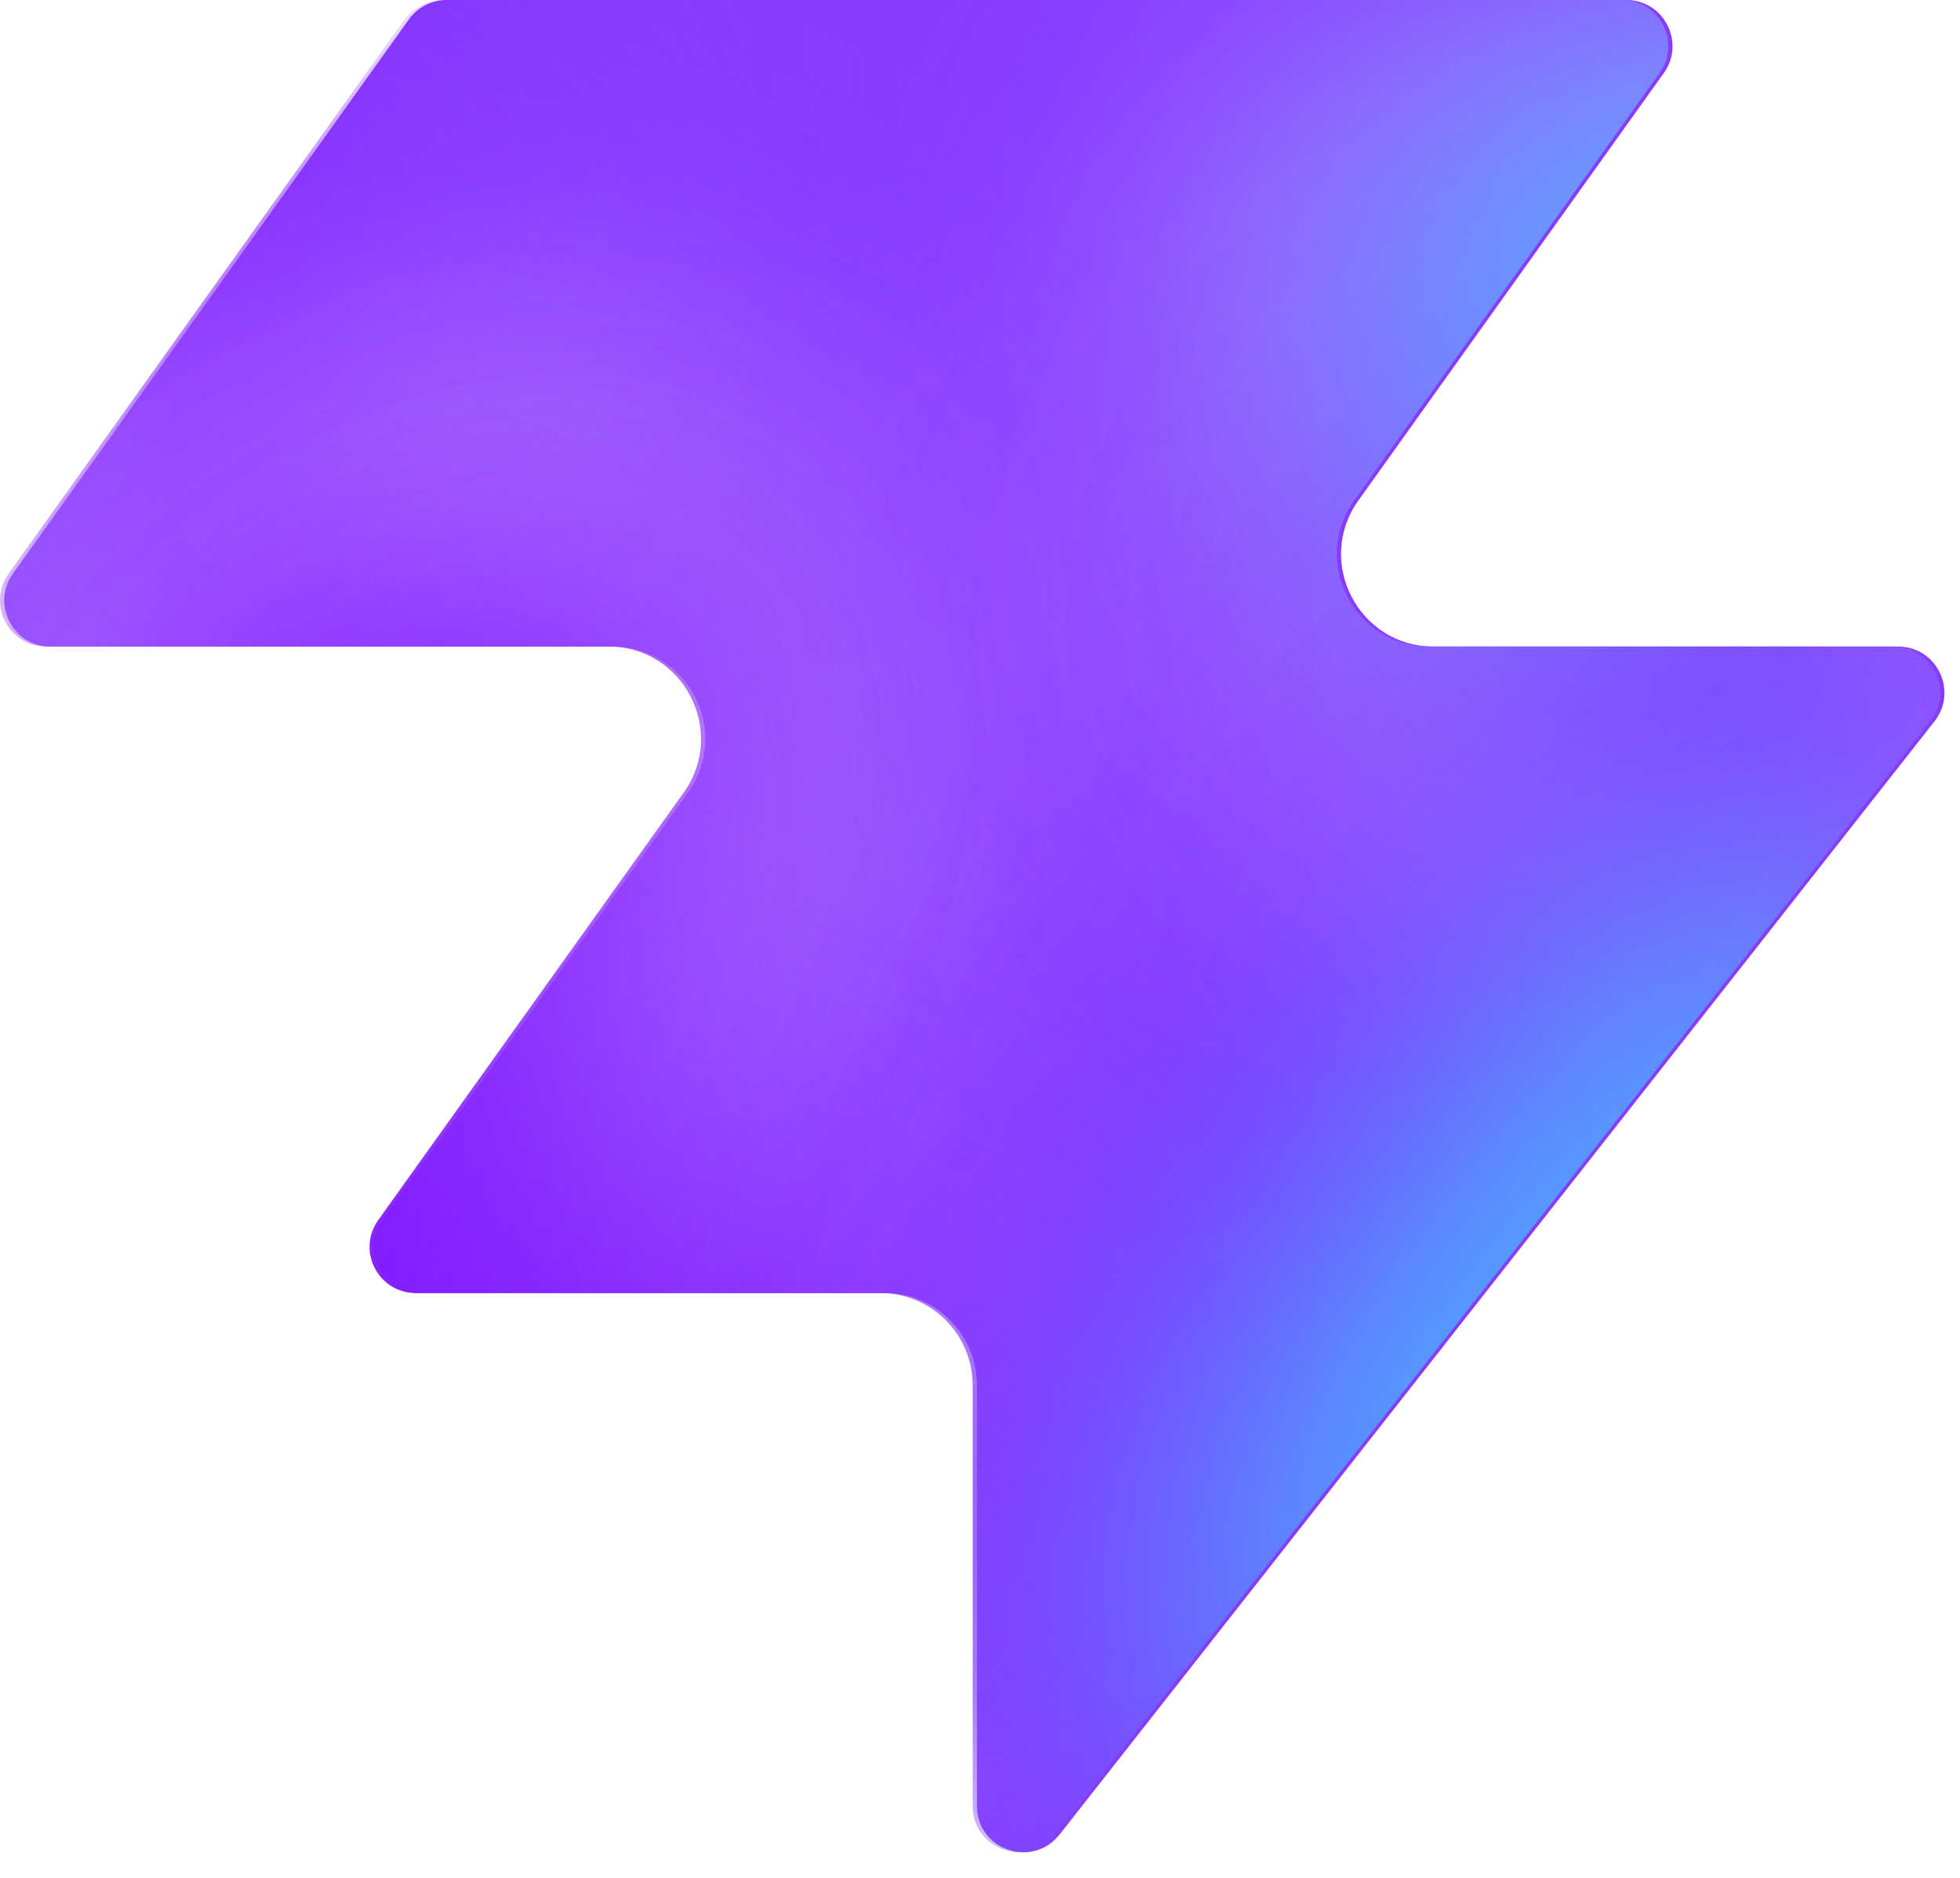
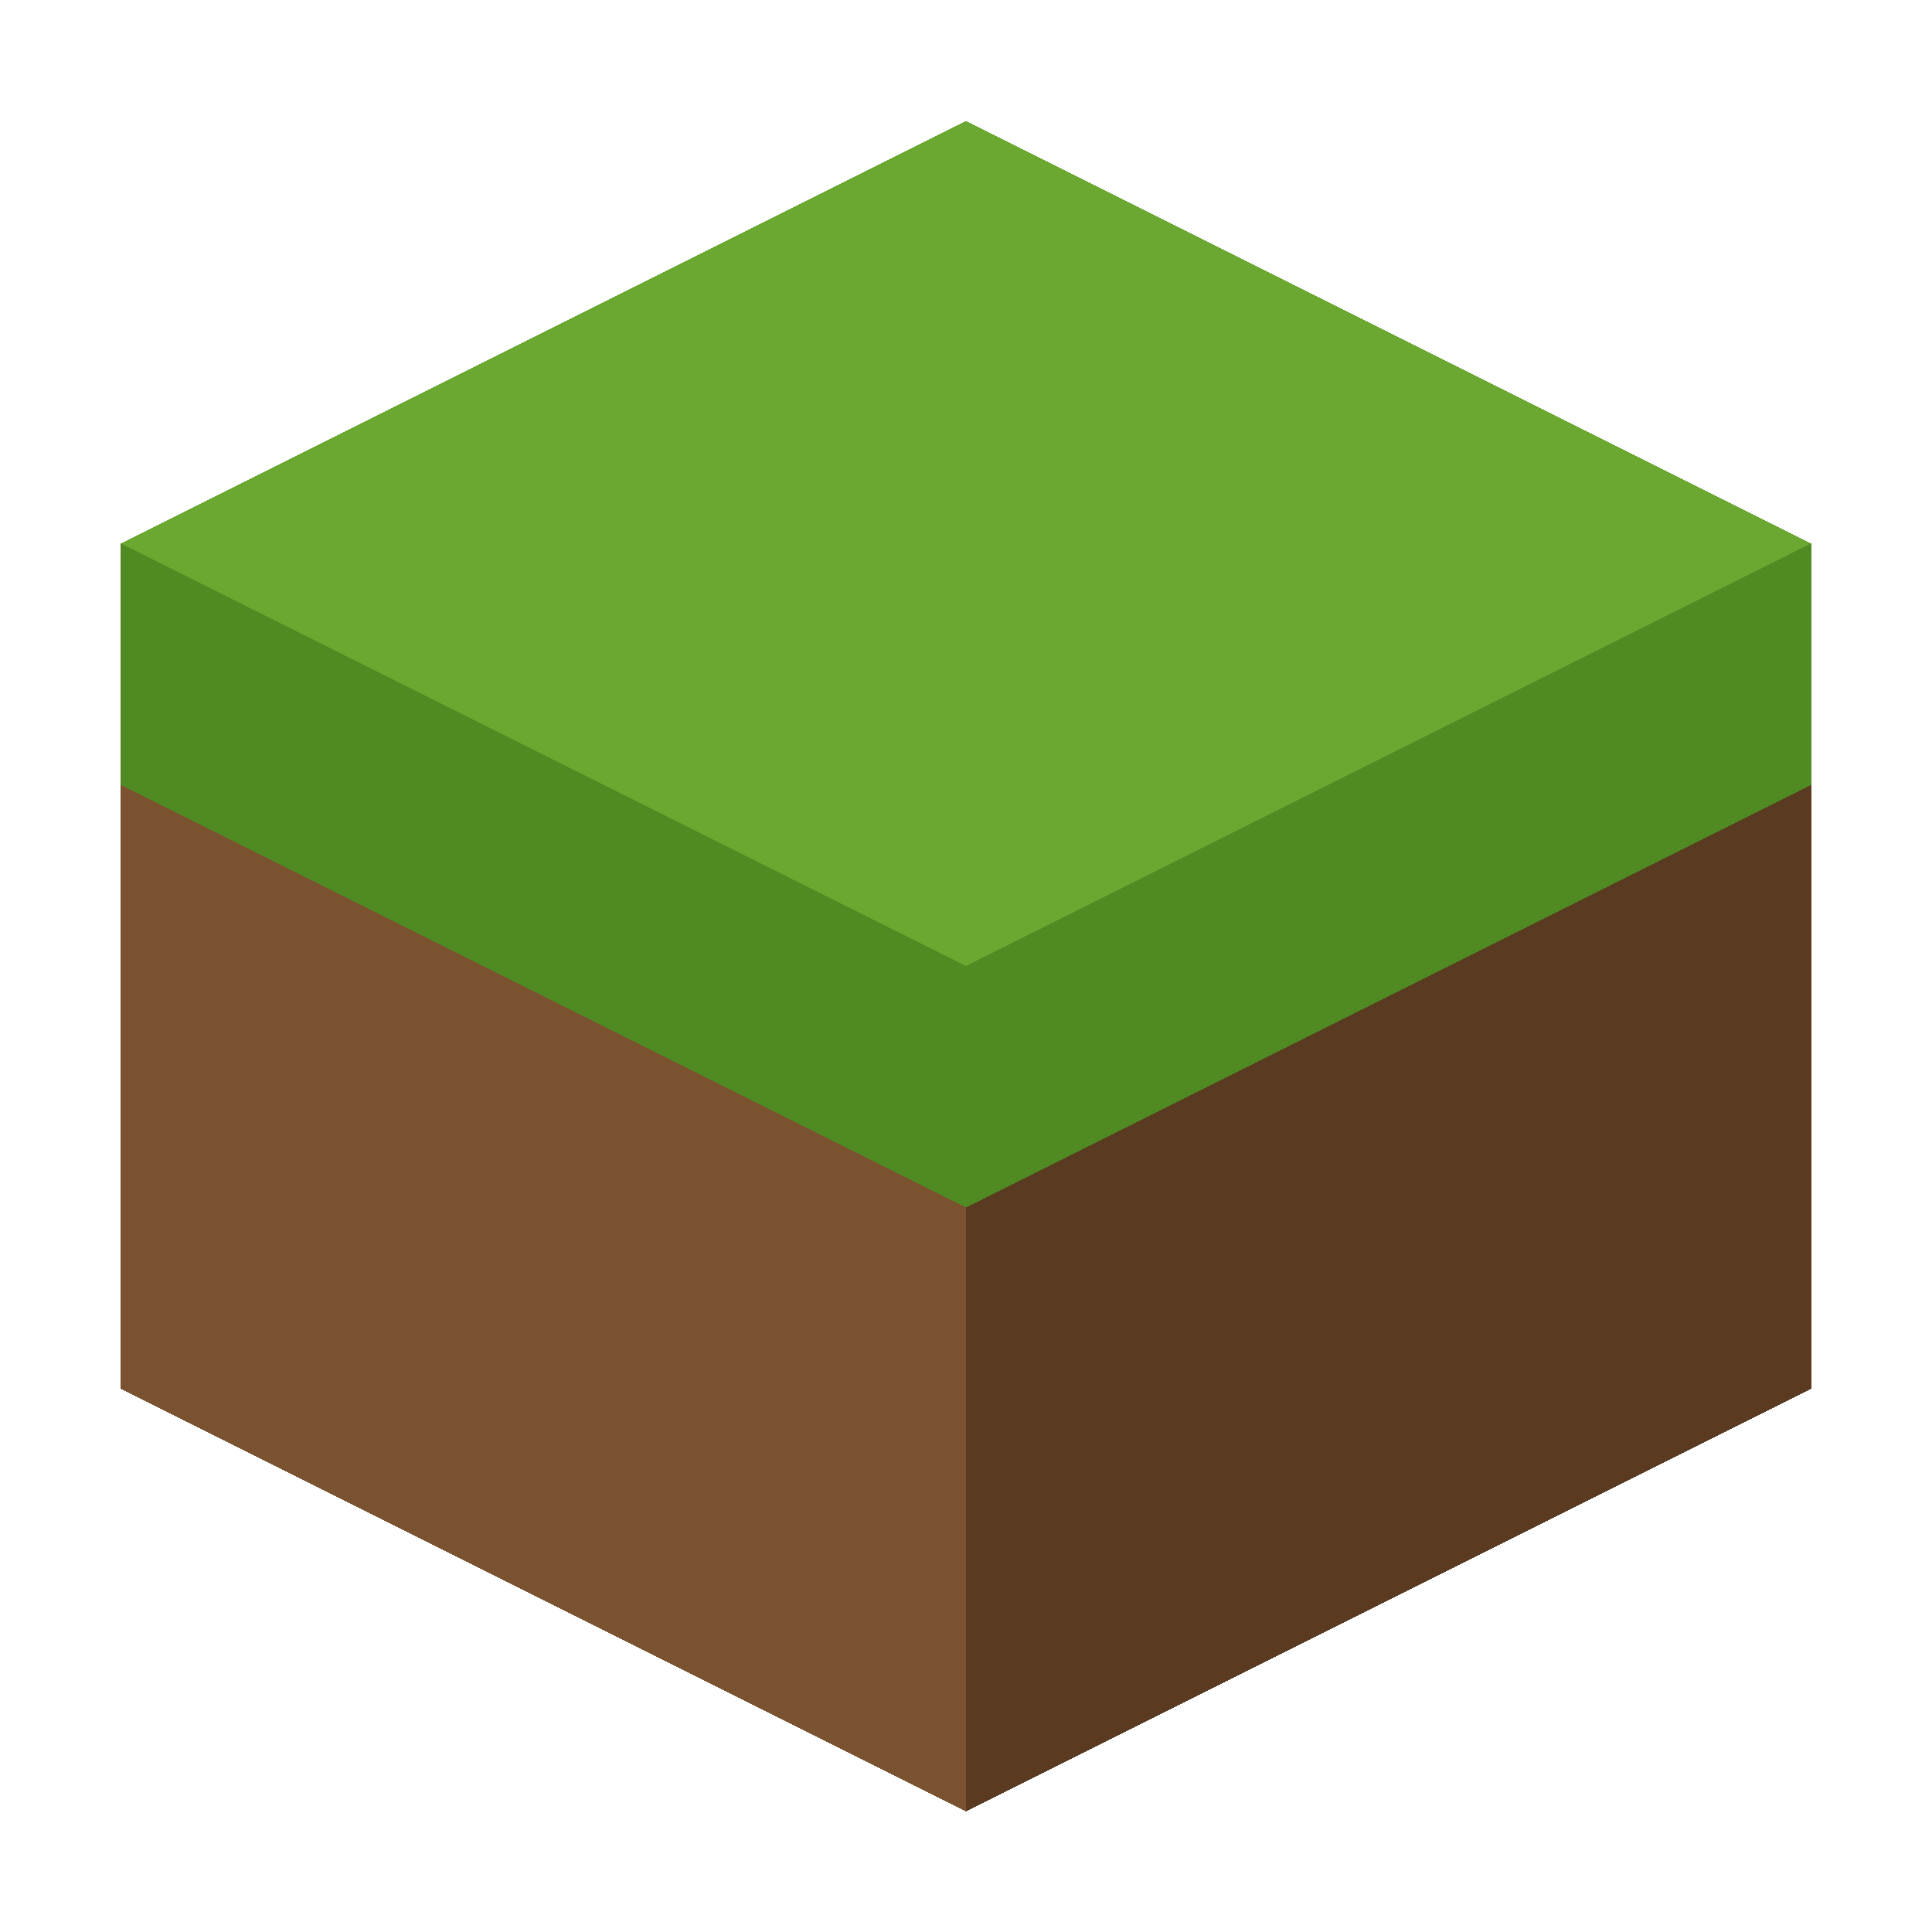
- <svg xmlns="http://www.w3.org/2000/svg" width="48" height="46" fill="none" viewBox="0 0 48 46">
-   <path fill="#863bff" d="M25.946 44.938c-.664.845-2.021.375-2.021-.698V33.937a2.26 2.26 0 0 0-2.262-2.262H10.287c-.92 0-1.456-1.04-.92-1.788l7.48-10.471c1.07-1.497 0-3.578-1.842-3.578H1.237c-.92 0-1.456-1.04-.92-1.788L10.013.474c.214-.297.556-.474.92-.474h28.894c.92 0 1.456 1.04.92 1.788l-7.48 10.471c-1.07 1.498 0 3.579 1.842 3.579h11.377c.943 0 1.473 1.088.89 1.83L25.947 44.94z" style="fill:#863bff;fill:color(display-p3 .525 .23 1);fill-opacity:1" />
-   <mask id="a" width="48" height="46" x="0" y="0" maskUnits="userSpaceOnUse" style="mask-type:alpha">
-     <path fill="#000" d="M25.842 44.938c-.664.844-2.021.375-2.021-.698V33.937a2.26 2.26 0 0 0-2.262-2.262H10.183c-.92 0-1.456-1.04-.92-1.788l7.48-10.471c1.07-1.498 0-3.579-1.842-3.579H1.133c-.92 0-1.456-1.04-.92-1.787L9.91.473c.214-.297.556-.474.92-.474h28.894c.92 0 1.456 1.04.92 1.788l-7.48 10.471c-1.07 1.498 0 3.578 1.842 3.578h11.377c.943 0 1.473 1.088.89 1.832L25.843 44.94z" style="fill:#000;fill-opacity:1" />
-   </mask>
-   <g mask="url(#a)">
-     <g filter="url(#b)">
-       <ellipse cx="5.508" cy="14.704" fill="#ede6ff" rx="5.508" ry="14.704" style="fill:#ede6ff;fill:color(display-p3 .927 .903 1);fill-opacity:1" transform="matrix(.00324 1 1 -.00324 -4.47 31.516)" />
-     </g>
-     <g filter="url(#c)">
-       <ellipse cx="10.399" cy="29.851" fill="#ede6ff" rx="10.399" ry="29.851" style="fill:#ede6ff;fill:color(display-p3 .927 .903 1);fill-opacity:1" transform="matrix(.00324 1 1 -.00324 -39.328 7.883)" />
-     </g>
-     <g filter="url(#d)">
-       <ellipse cx="5.508" cy="30.487" fill="#7e14ff" rx="5.508" ry="30.487" style="fill:#7e14ff;fill:color(display-p3 .492 .077 1);fill-opacity:1" transform="rotate(89.814 -25.913 -14.639)scale(1 -1)" />
-     </g>
-     <g filter="url(#e)">
-       <ellipse cx="5.508" cy="30.599" fill="#7e14ff" rx="5.508" ry="30.599" style="fill:#7e14ff;fill:color(display-p3 .492 .077 1);fill-opacity:1" transform="rotate(89.814 -32.644 -3.334)scale(1 -1)" />
-     </g>
-     <g filter="url(#f)">
-       <ellipse cx="5.508" cy="30.599" fill="#7e14ff" rx="5.508" ry="30.599" style="fill:#7e14ff;fill:color(display-p3 .492 .077 1);fill-opacity:1" transform="matrix(.00324 1 1 -.00324 -34.34 30.47)" />
-     </g>
-     <g filter="url(#g)">
-       <ellipse cx="14.072" cy="22.078" fill="#ede6ff" rx="14.072" ry="22.078" style="fill:#ede6ff;fill:color(display-p3 .927 .903 1);fill-opacity:1" transform="rotate(93.35 24.506 48.493)scale(-1 1)" />
-     </g>
-     <g filter="url(#h)">
-       <ellipse cx="3.47" cy="21.501" fill="#7e14ff" rx="3.47" ry="21.501" style="fill:#7e14ff;fill:color(display-p3 .492 .077 1);fill-opacity:1" transform="rotate(89.009 28.708 47.59)scale(-1 1)" />
-     </g>
-     <g filter="url(#i)">
-       <ellipse cx="3.47" cy="21.501" fill="#7e14ff" rx="3.47" ry="21.501" style="fill:#7e14ff;fill:color(display-p3 .492 .077 1);fill-opacity:1" transform="rotate(89.009 28.708 47.59)scale(-1 1)" />
-     </g>
-     <g filter="url(#j)">
-       <ellipse cx=".387" cy="8.972" fill="#7e14ff" rx="4.407" ry="29.108" style="fill:#7e14ff;fill:color(display-p3 .492 .077 1);fill-opacity:1" transform="rotate(39.51 .387 8.972)" />
-     </g>
-     <g filter="url(#k)">
-       <ellipse cx="47.523" cy="-6.092" fill="#7e14ff" rx="4.407" ry="29.108" style="fill:#7e14ff;fill:color(display-p3 .492 .077 1);fill-opacity:1" transform="rotate(37.892 47.523 -6.092)" />
-     </g>
-     <g filter="url(#l)">
-       <ellipse cx="41.412" cy="6.333" fill="#47bfff" rx="5.971" ry="9.665" style="fill:#47bfff;fill:color(display-p3 .28 .748 1);fill-opacity:1" transform="rotate(37.892 41.412 6.333)" />
-     </g>
-     <g filter="url(#m)">
-       <ellipse cx="-1.879" cy="38.332" fill="#7e14ff" rx="4.407" ry="29.108" style="fill:#7e14ff;fill:color(display-p3 .492 .077 1);fill-opacity:1" transform="rotate(37.892 -1.88 38.332)" />
-     </g>
-     <g filter="url(#n)">
-       <ellipse cx="-1.879" cy="38.332" fill="#7e14ff" rx="4.407" ry="29.108" style="fill:#7e14ff;fill:color(display-p3 .492 .077 1);fill-opacity:1" transform="rotate(37.892 -1.88 38.332)" />
-     </g>
-     <g filter="url(#o)">
-       <ellipse cx="35.651" cy="29.907" fill="#7e14ff" rx="4.407" ry="29.108" style="fill:#7e14ff;fill:color(display-p3 .492 .077 1);fill-opacity:1" transform="rotate(37.892 35.651 29.907)" />
-     </g>
-     <g filter="url(#p)">
-       <ellipse cx="38.418" cy="32.4" fill="#47bfff" rx="5.971" ry="15.297" style="fill:#47bfff;fill:color(display-p3 .28 .748 1);fill-opacity:1" transform="rotate(37.892 38.418 32.4)" />
-     </g>
-   </g>
-   <defs>
-     <filter id="b" width="60.045" height="41.654" x="-19.77" y="16.149" color-interpolation-filters="sRGB" filterUnits="userSpaceOnUse">
-       <feFlood flood-opacity="0" result="BackgroundImageFix" />
-       <feBlend in="SourceGraphic" in2="BackgroundImageFix" result="shape" />
-       <feGaussianBlur result="effect1_foregroundBlur_2002_17158" stdDeviation="7.659" />
-     </filter>
-     <filter id="c" width="90.34" height="51.437" x="-54.613" y="-7.533" color-interpolation-filters="sRGB" filterUnits="userSpaceOnUse">
-       <feFlood flood-opacity="0" result="BackgroundImageFix" />
-       <feBlend in="SourceGraphic" in2="BackgroundImageFix" result="shape" />
-       <feGaussianBlur result="effect1_foregroundBlur_2002_17158" stdDeviation="7.659" />
-     </filter>
-     <filter id="d" width="79.355" height="29.4" x="-49.64" y="2.03" color-interpolation-filters="sRGB" filterUnits="userSpaceOnUse">
-       <feFlood flood-opacity="0" result="BackgroundImageFix" />
-       <feBlend in="SourceGraphic" in2="BackgroundImageFix" result="shape" />
-       <feGaussianBlur result="effect1_foregroundBlur_2002_17158" stdDeviation="4.596" />
-     </filter>
-     <filter id="e" width="79.579" height="29.4" x="-45.045" y="20.029" color-interpolation-filters="sRGB" filterUnits="userSpaceOnUse">
-       <feFlood flood-opacity="0" result="BackgroundImageFix" />
-       <feBlend in="SourceGraphic" in2="BackgroundImageFix" result="shape" />
-       <feGaussianBlur result="effect1_foregroundBlur_2002_17158" stdDeviation="4.596" />
-     </filter>
-     <filter id="f" width="79.579" height="29.4" x="-43.513" y="21.178" color-interpolation-filters="sRGB" filterUnits="userSpaceOnUse">
-       <feFlood flood-opacity="0" result="BackgroundImageFix" />
-       <feBlend in="SourceGraphic" in2="BackgroundImageFix" result="shape" />
-       <feGaussianBlur result="effect1_foregroundBlur_2002_17158" stdDeviation="4.596" />
-     </filter>
-     <filter id="g" width="74.749" height="58.852" x="15.756" y="-17.901" color-interpolation-filters="sRGB" filterUnits="userSpaceOnUse">
-       <feFlood flood-opacity="0" result="BackgroundImageFix" />
-       <feBlend in="SourceGraphic" in2="BackgroundImageFix" result="shape" />
-       <feGaussianBlur result="effect1_foregroundBlur_2002_17158" stdDeviation="7.659" />
-     </filter>
-     <filter id="h" width="61.377" height="25.362" x="23.548" y="2.284" color-interpolation-filters="sRGB" filterUnits="userSpaceOnUse">
-       <feFlood flood-opacity="0" result="BackgroundImageFix" />
-       <feBlend in="SourceGraphic" in2="BackgroundImageFix" result="shape" />
-       <feGaussianBlur result="effect1_foregroundBlur_2002_17158" stdDeviation="4.596" />
-     </filter>
-     <filter id="i" width="61.377" height="25.362" x="23.548" y="2.284" color-interpolation-filters="sRGB" filterUnits="userSpaceOnUse">
-       <feFlood flood-opacity="0" result="BackgroundImageFix" />
-       <feBlend in="SourceGraphic" in2="BackgroundImageFix" result="shape" />
-       <feGaussianBlur result="effect1_foregroundBlur_2002_17158" stdDeviation="4.596" />
-     </filter>
-     <filter id="j" width="56.045" height="63.649" x="-27.636" y="-22.853" color-interpolation-filters="sRGB" filterUnits="userSpaceOnUse">
-       <feFlood flood-opacity="0" result="BackgroundImageFix" />
-       <feBlend in="SourceGraphic" in2="BackgroundImageFix" result="shape" />
-       <feGaussianBlur result="effect1_foregroundBlur_2002_17158" stdDeviation="4.596" />
-     </filter>
-     <filter id="k" width="54.814" height="64.646" x="20.116" y="-38.415" color-interpolation-filters="sRGB" filterUnits="userSpaceOnUse">
-       <feFlood flood-opacity="0" result="BackgroundImageFix" />
-       <feBlend in="SourceGraphic" in2="BackgroundImageFix" result="shape" />
-       <feGaussianBlur result="effect1_foregroundBlur_2002_17158" stdDeviation="4.596" />
-     </filter>
-     <filter id="l" width="33.541" height="35.313" x="24.641" y="-11.323" color-interpolation-filters="sRGB" filterUnits="userSpaceOnUse">
-       <feFlood flood-opacity="0" result="BackgroundImageFix" />
-       <feBlend in="SourceGraphic" in2="BackgroundImageFix" result="shape" />
-       <feGaussianBlur result="effect1_foregroundBlur_2002_17158" stdDeviation="4.596" />
-     </filter>
-     <filter id="m" width="54.814" height="64.646" x="-29.286" y="6.009" color-interpolation-filters="sRGB" filterUnits="userSpaceOnUse">
-       <feFlood flood-opacity="0" result="BackgroundImageFix" />
-       <feBlend in="SourceGraphic" in2="BackgroundImageFix" result="shape" />
-       <feGaussianBlur result="effect1_foregroundBlur_2002_17158" stdDeviation="4.596" />
-     </filter>
-     <filter id="n" width="54.814" height="64.646" x="-29.286" y="6.009" color-interpolation-filters="sRGB" filterUnits="userSpaceOnUse">
-       <feFlood flood-opacity="0" result="BackgroundImageFix" />
-       <feBlend in="SourceGraphic" in2="BackgroundImageFix" result="shape" />
-       <feGaussianBlur result="effect1_foregroundBlur_2002_17158" stdDeviation="4.596" />
-     </filter>
-     <filter id="o" width="54.814" height="64.646" x="8.244" y="-2.416" color-interpolation-filters="sRGB" filterUnits="userSpaceOnUse">
-       <feFlood flood-opacity="0" result="BackgroundImageFix" />
-       <feBlend in="SourceGraphic" in2="BackgroundImageFix" result="shape" />
-       <feGaussianBlur result="effect1_foregroundBlur_2002_17158" stdDeviation="4.596" />
-     </filter>
-     <filter id="p" width="39.409" height="43.623" x="18.713" y="10.588" color-interpolation-filters="sRGB" filterUnits="userSpaceOnUse">
-       <feFlood flood-opacity="0" result="BackgroundImageFix" />
-       <feBlend in="SourceGraphic" in2="BackgroundImageFix" result="shape" />
-       <feGaussianBlur result="effect1_foregroundBlur_2002_17158" stdDeviation="4.596" />
-     </filter>
-   </defs>
+ <svg xmlns="http://www.w3.org/2000/svg" viewBox="0 0 16 16" shape-rendering="crispEdges">
+   <path fill="#6aa832" d="M8 1 15 4.5 8 8 1 4.5z" />
+   <path fill="#7a5230" d="M1 4.5 8 8v7L1 11.5z" />
+   <path fill="#5a3b21" d="M15 4.5 8 8v7l7-3.5z" />
+   <path fill="#4f8a22" d="M1 4.5 8 8v2L1 6.5zM15 4.5 8 8v2l7-3.5z" />
</svg>
